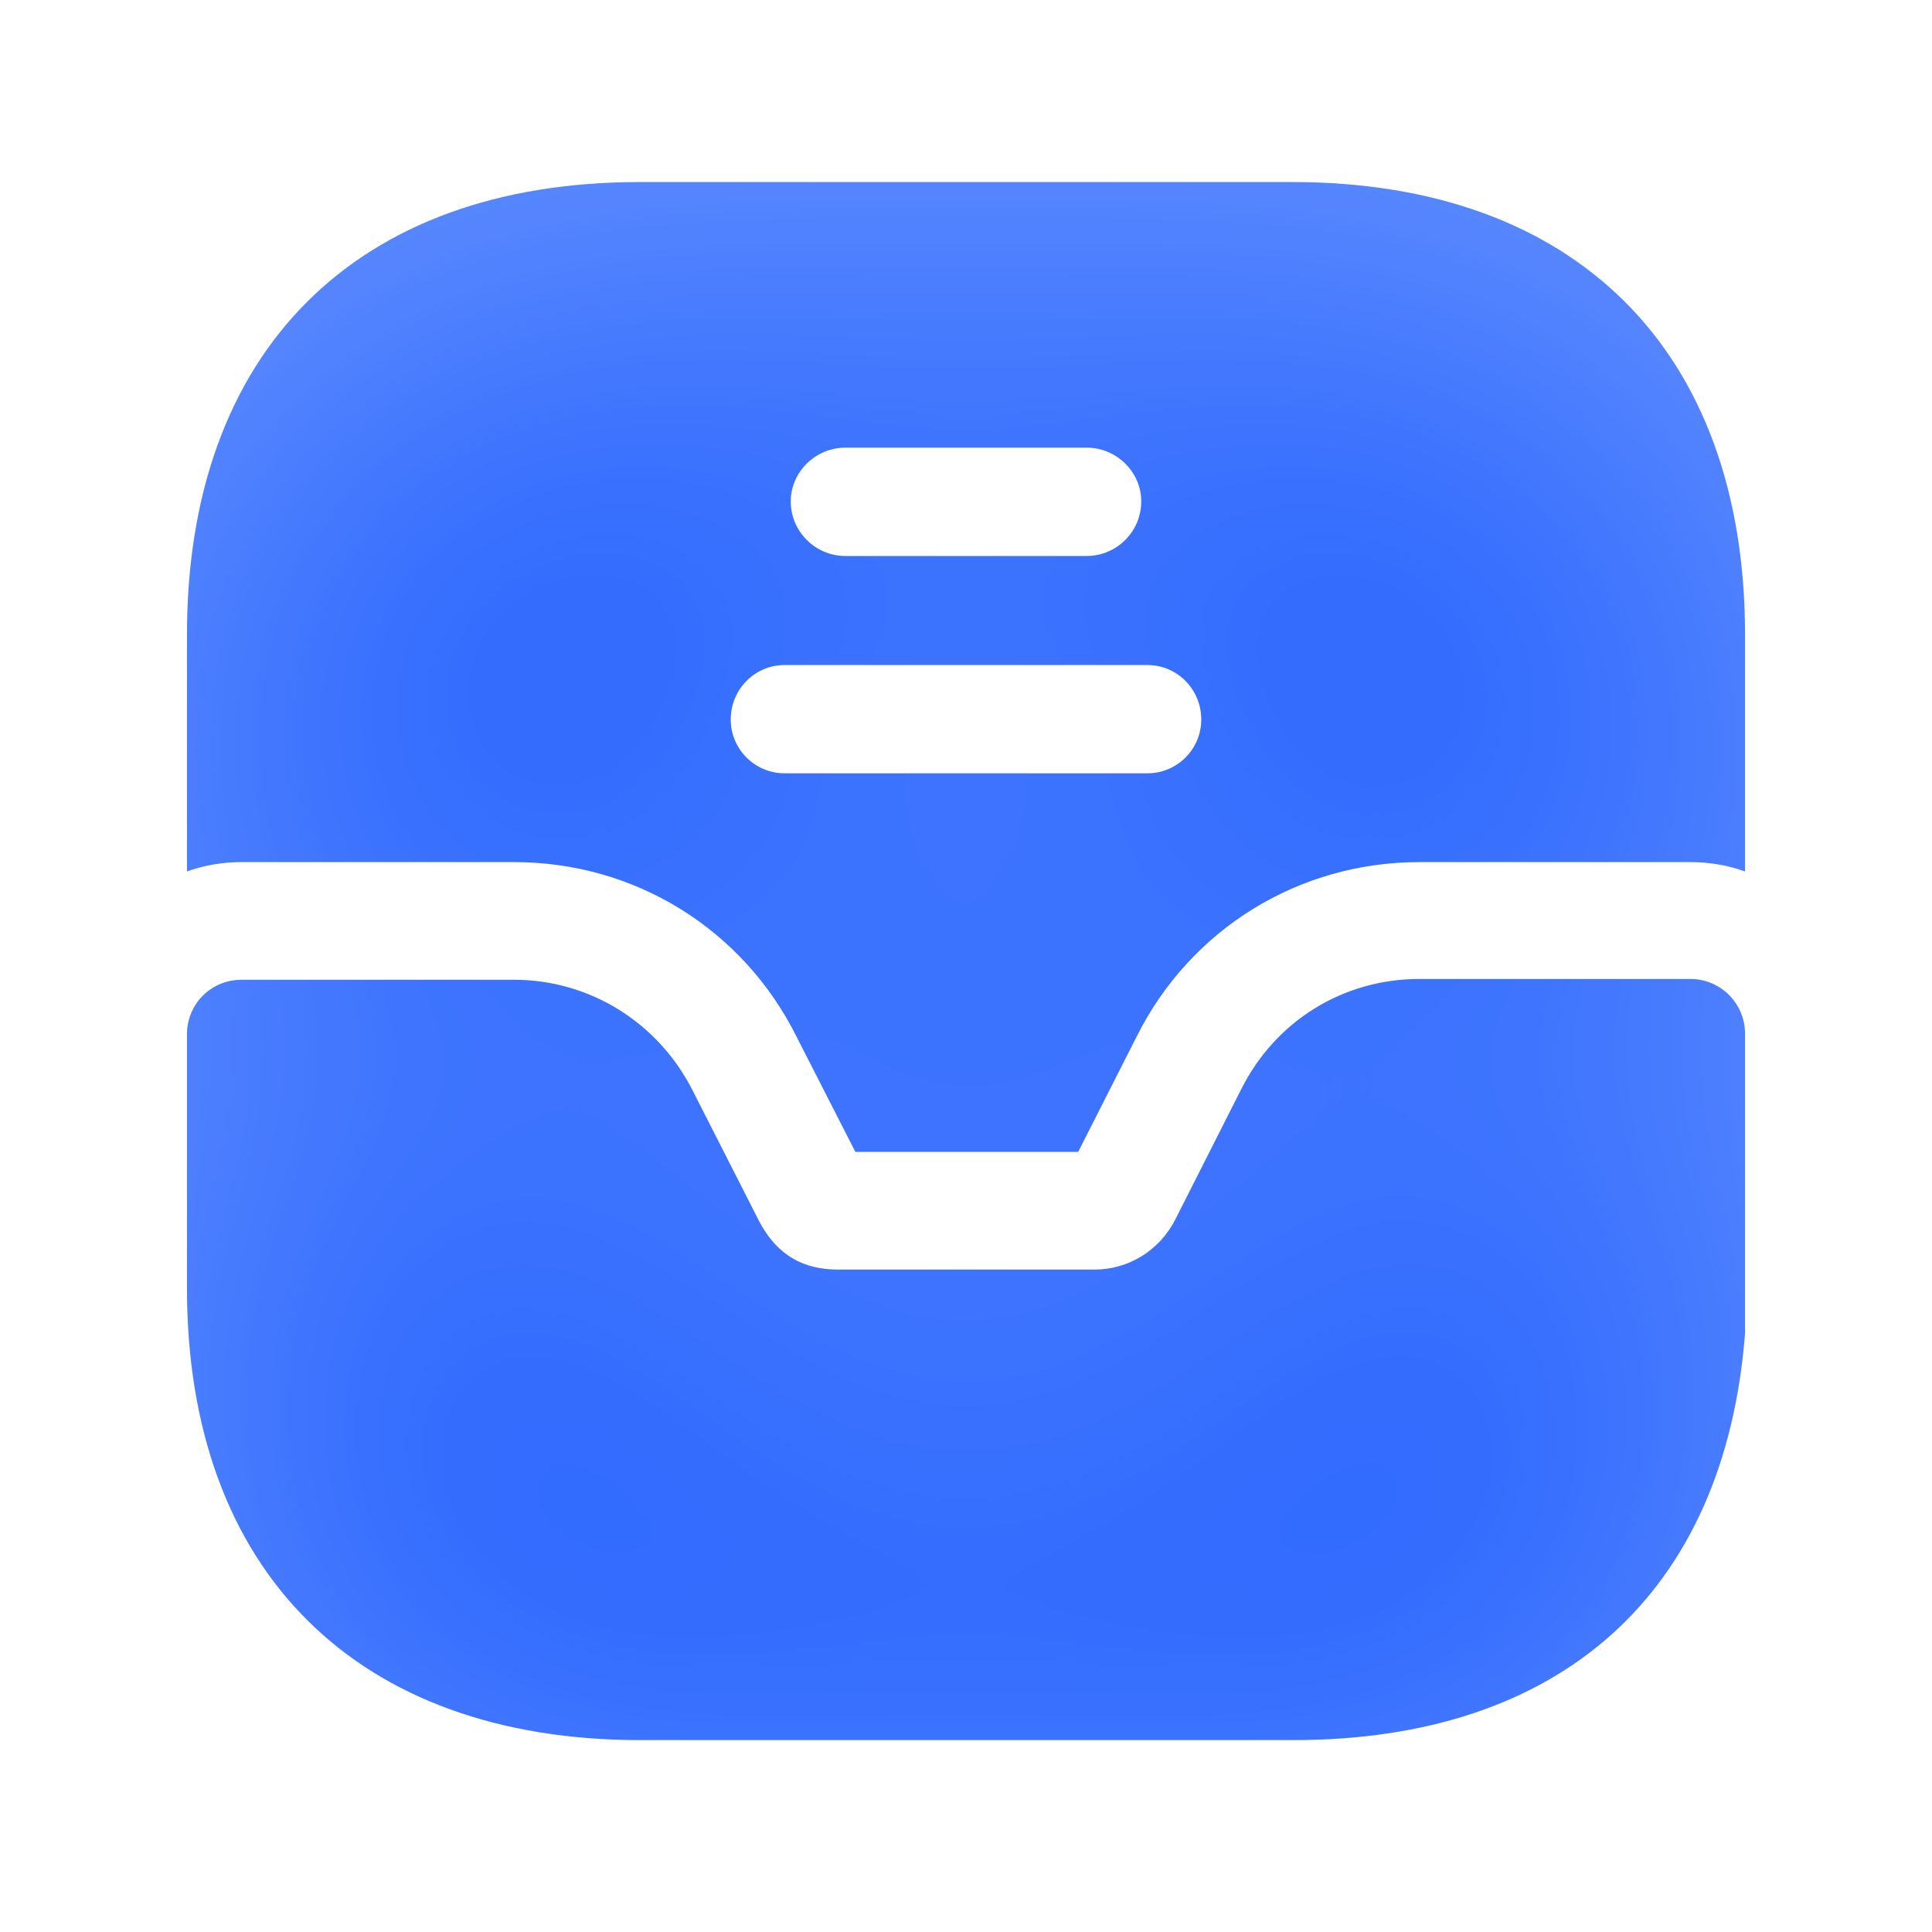
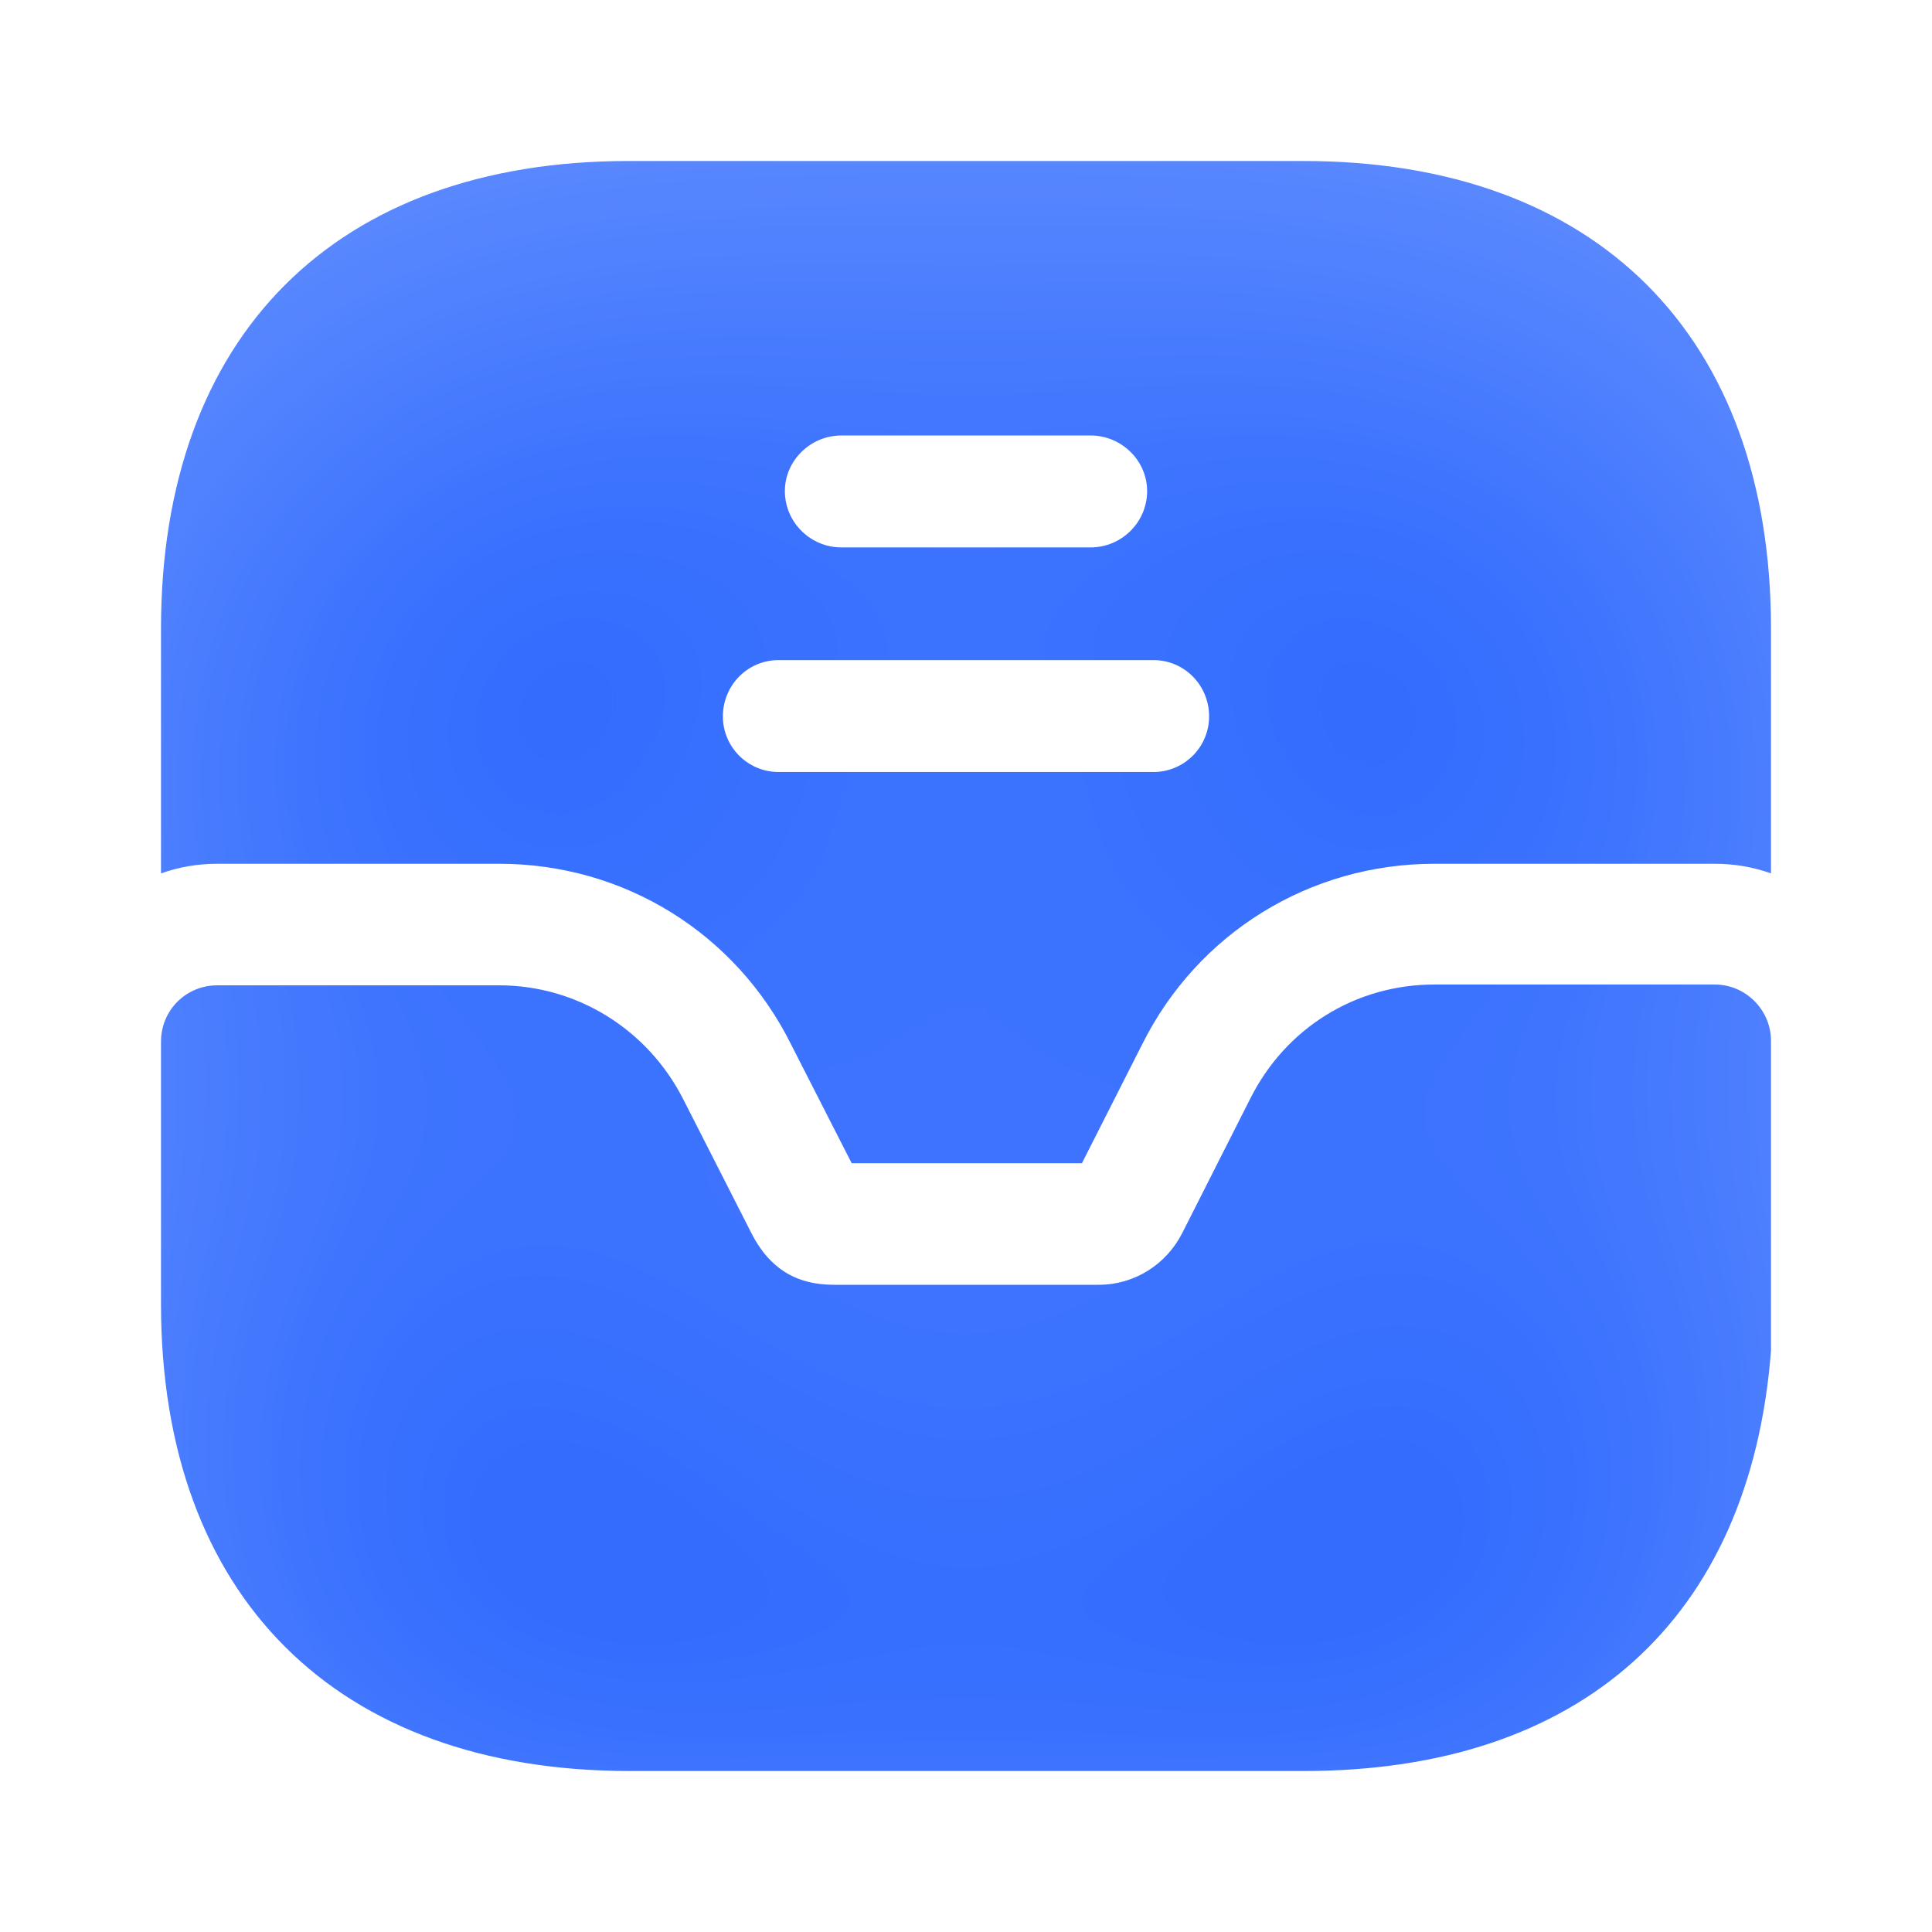
- <svg xmlns="http://www.w3.org/2000/svg" width="31" height="31" viewBox="0 0 31 31" fill="none">
-   <g filter="url(#filter0_i_54_375)">
-     <path d="M27.125 15.708H22.775C21.55 15.708 20.462 16.383 19.913 17.483L18.863 19.558C18.613 20.058 18.113 20.371 17.562 20.371H13.463C13.075 20.371 12.525 20.283 12.162 19.558L11.113 17.496C10.562 16.408 9.463 15.721 8.25 15.721H3.875C3.388 15.721 3 16.108 3 16.596V20.671C3 25.208 5.725 27.921 10.275 27.921H20.75C25.038 27.921 27.675 25.571 28 21.396V16.583C28 16.108 27.613 15.708 27.125 15.708Z" fill="#2D68FE" />
-     <path d="M20.738 2.921H10.262C5.713 2.921 3 5.633 3 10.183V13.983C3.275 13.883 3.575 13.833 3.875 13.833H8.25C10.188 13.833 11.925 14.908 12.787 16.646L13.725 18.483H17.3L18.238 16.633C19.1 14.908 20.837 13.833 22.775 13.833H27.125C27.425 13.833 27.725 13.883 28 13.983V10.183C28 5.633 25.288 2.921 20.738 2.921ZM13.562 7.183H17.438C17.913 7.183 18.312 7.571 18.312 8.046C18.312 8.533 17.913 8.921 17.438 8.921H13.562C13.088 8.921 12.688 8.533 12.688 8.046C12.688 7.571 13.088 7.183 13.562 7.183ZM18.413 12.408H12.588C12.113 12.408 11.725 12.021 11.725 11.546C11.725 11.058 12.113 10.671 12.588 10.671H18.413C18.887 10.671 19.275 11.058 19.275 11.546C19.275 12.021 18.887 12.408 18.413 12.408Z" fill="#2D68FE" />
+ <svg xmlns="http://www.w3.org/2000/svg" width="24" height="24" viewBox="0 0 24 24" fill="none">
+   <g filter="url(#filter0_i_402_12871)">
+     <path d="M21.3 12.23H17.82C16.84 12.23 15.97 12.77 15.53 13.65L14.69 15.31C14.49 15.71 14.09 15.96 13.65 15.96H10.37C10.06 15.96 9.62 15.89 9.33 15.31L8.49 13.66C8.05 12.79 7.17 12.24 6.2 12.24H2.7C2.31 12.24 2 12.55 2 12.94V16.2C2 19.83 4.18 22 7.82 22H16.2C19.63 22 21.74 20.12 22 16.78V12.93C22 12.55 21.69 12.23 21.3 12.23Z" fill="#2D68FE" />
+     <path d="M16.19 2H7.81C4.17 2 2 4.17 2 7.81V10.85C2.22 10.77 2.46 10.73 2.7 10.73H6.2C7.75 10.73 9.14 11.59 9.83 12.98L10.58 14.45H13.44L14.19 12.97C14.88 11.59 16.27 10.73 17.82 10.73H21.3C21.54 10.73 21.78 10.77 22 10.85V7.81C22 4.17 19.83 2 16.19 2ZM10.45 5.41H13.55C13.93 5.41 14.25 5.72 14.25 6.1C14.25 6.49 13.93 6.8 13.55 6.8H10.45C10.07 6.8 9.75 6.49 9.75 6.1C9.75 5.72 10.07 5.41 10.45 5.41ZM14.33 9.59H9.67C9.29 9.59 8.98 9.28 8.98 8.9C8.98 8.51 9.29 8.2 9.67 8.2H14.33C14.71 8.2 15.02 8.51 15.02 8.9C15.02 9.28 14.71 9.59 14.33 9.59Z" fill="#2D68FE" />
  </g>
  <defs>
-     <filter id="filter0_i_54_375" x="0.5" y="0.421" width="30" height="32" filterUnits="userSpaceOnUse" color-interpolation-filters="sRGB">
+     <filter id="filter0_i_402_12871" x="0" y="0" width="24" height="26" filterUnits="userSpaceOnUse" color-interpolation-filters="sRGB">
      <feFlood flood-opacity="0" result="BackgroundImageFix" />
      <feBlend mode="normal" in="SourceGraphic" in2="BackgroundImageFix" result="shape" />
      <feColorMatrix in="SourceAlpha" type="matrix" values="0 0 0 0 0 0 0 0 0 0 0 0 0 0 0 0 0 0 127 0" result="hardAlpha" />
      <feOffset dy="2" />
      <feGaussianBlur stdDeviation="3" />
      <feComposite in2="hardAlpha" operator="arithmetic" k2="-1" k3="1" />
      <feColorMatrix type="matrix" values="0 0 0 0 1 0 0 0 0 1 0 0 0 0 1 0 0 0 0.25 0" />
-       <feBlend mode="normal" in2="shape" result="effect1_innerShadow_54_375" />
+       <feBlend mode="normal" in2="shape" result="effect1_innerShadow_402_12871" />
    </filter>
  </defs>
</svg>
